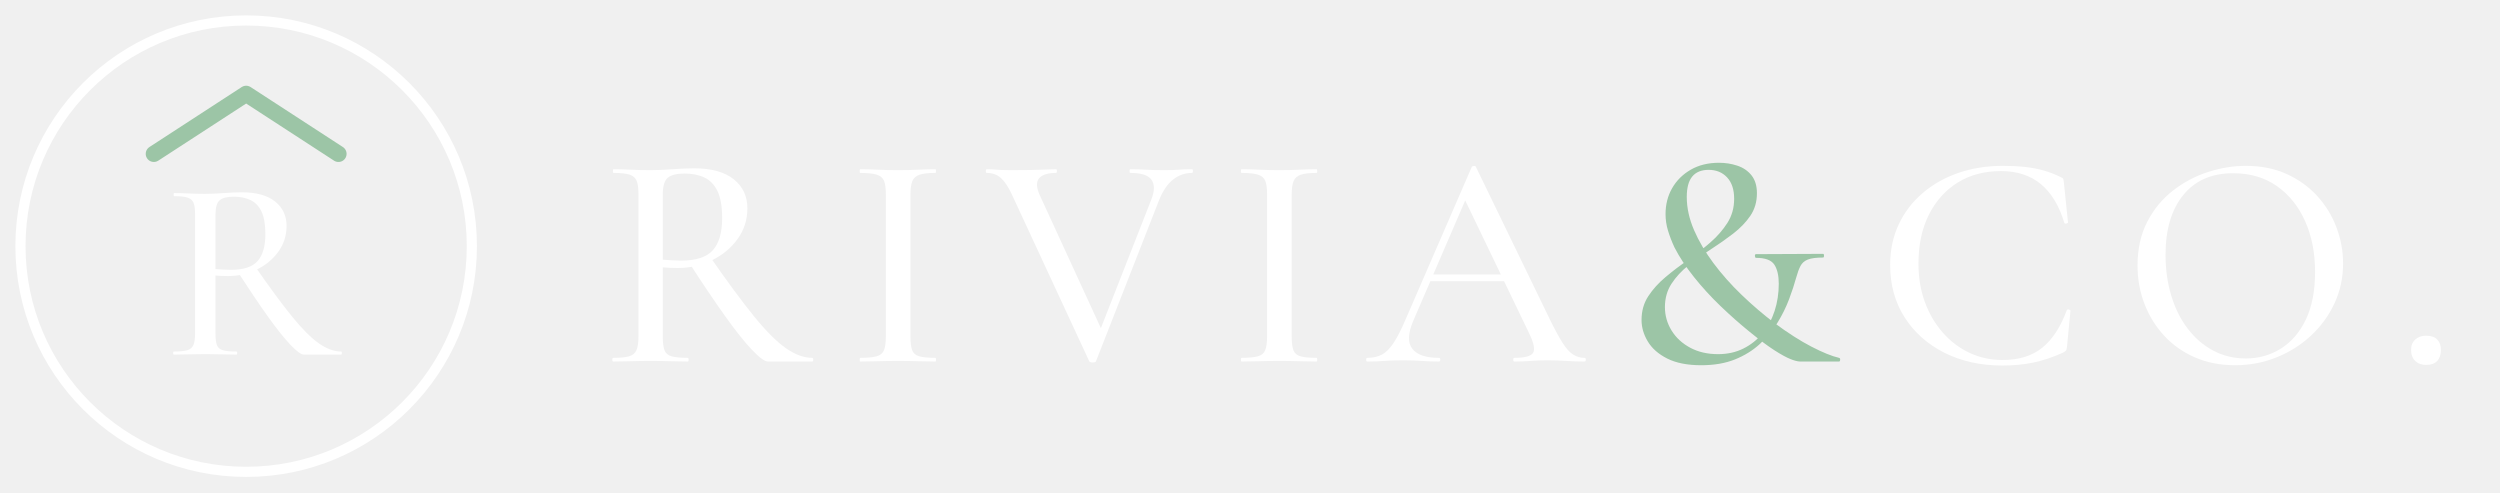
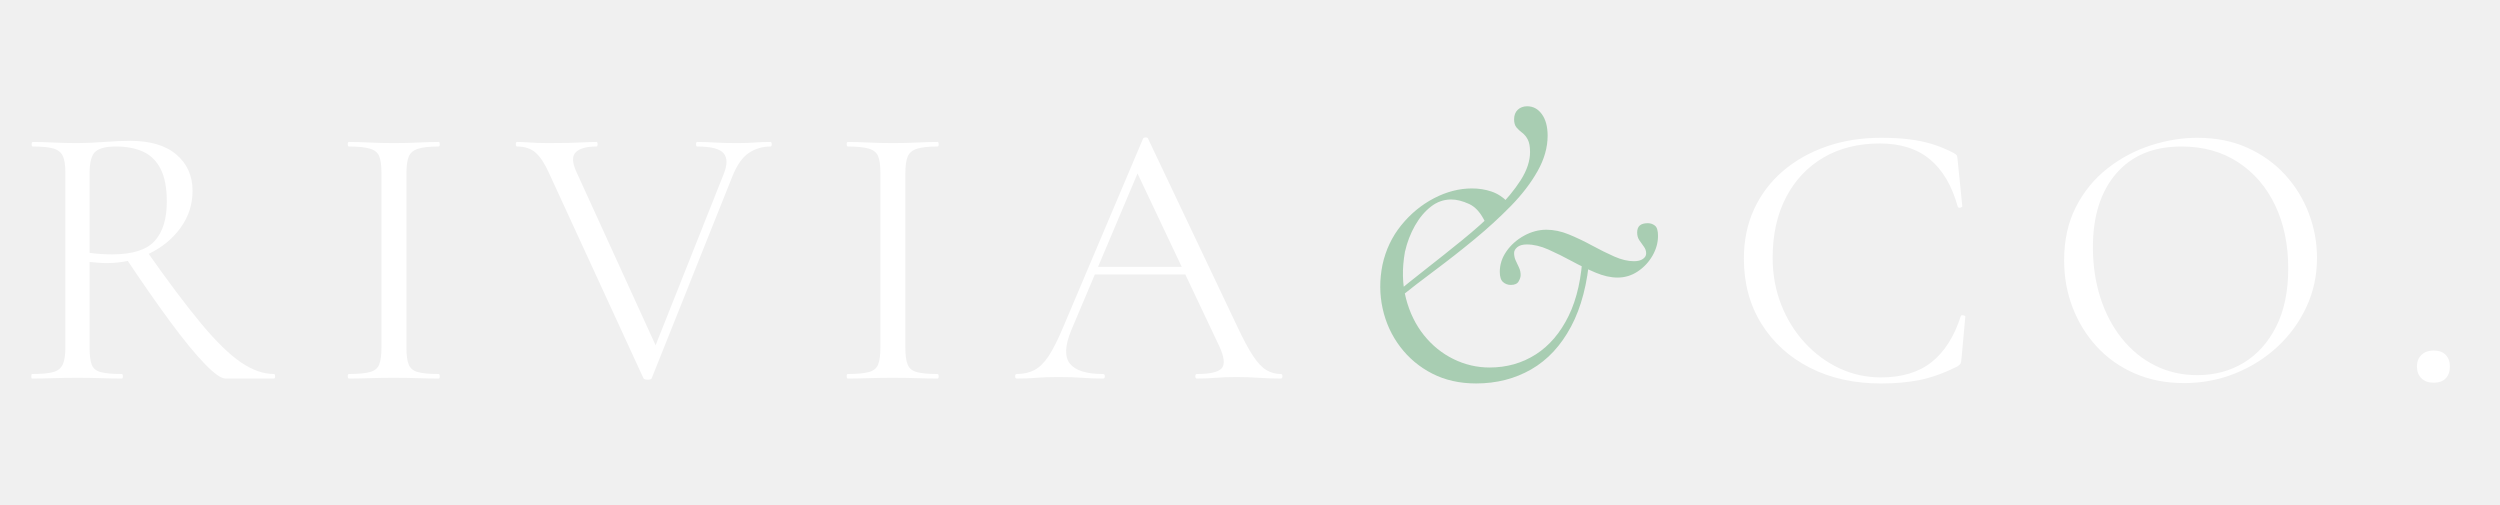
- <svg xmlns="http://www.w3.org/2000/svg" viewBox="0 0 325 64" width="325" height="64">
-   <circle cx="32.0" cy="32.0" r="29.34" fill="none" stroke="#ffffff" stroke-width="1.32" />
-   <path d="M20.0 20.0 L32.0 12.2 L44.0 20.0" fill="none" stroke="#9cc5a6" stroke-width="2.112" stroke-linecap="round" stroke-linejoin="round" />
-   <path d="M39.505 46.1Q38.967 46.1 37.741 44.806Q36.514 43.513 34.801 41.11Q33.087 38.708 30.937 35.382L33.188 34.676Q36.01 38.742 37.976 41.161Q39.942 43.58 41.454 44.638Q42.966 45.697 44.343 45.697Q44.444 45.697 44.444 45.898Q44.444 46.1 44.343 46.1Q42.462 46.1 41.269 46.1Q40.076 46.1 39.505 46.1ZM31.441 24.999Q34.263 24.999 35.758 26.192Q37.254 27.385 37.254 29.367Q37.254 31.249 36.178 32.727Q35.103 34.206 33.373 35.046Q31.642 35.886 29.66 35.886Q29.257 35.886 28.82 35.869Q28.383 35.852 28.014 35.818V43.378Q28.014 44.353 28.198 44.857Q28.383 45.361 28.971 45.529Q29.559 45.697 30.735 45.697Q30.836 45.697 30.836 45.898Q30.836 46.1 30.735 46.1Q29.895 46.1 28.887 46.066Q27.879 46.033 26.67 46.033Q25.527 46.033 24.486 46.066Q23.444 46.1 22.604 46.1Q22.503 46.1 22.503 45.898Q22.503 45.697 22.604 45.697Q23.746 45.697 24.334 45.529Q24.922 45.361 25.141 44.857Q25.359 44.353 25.359 43.378V27.822Q25.359 26.847 25.158 26.36Q24.956 25.873 24.385 25.688Q23.814 25.503 22.638 25.503Q22.57 25.503 22.57 25.302Q22.57 25.1 22.638 25.1Q23.478 25.1 24.502 25.15Q25.527 25.201 26.67 25.201Q27.745 25.201 29.089 25.1Q30.433 24.999 31.441 24.999ZM34.498 30.442Q34.498 28.561 33.994 27.502Q33.49 26.444 32.566 26.007Q31.642 25.57 30.399 25.57Q29.122 25.57 28.568 26.024Q28.014 26.478 28.014 27.889V34.978Q28.484 35.012 29.038 35.046Q29.593 35.079 29.996 35.079Q32.482 35.079 33.49 33.937Q34.498 32.794 34.498 30.442Z" fill="#ffffff" />
-   <path d="M99.84 47.0Q99.2 47.0 97.74 45.46Q96.28 43.92 94.24 41.06Q92.2 38.2 89.64 34.24L92.32 33.4Q95.68 38.24 98.02 41.12Q100.36 44.0 102.16 45.26Q103.96 46.52 105.6 46.52Q105.72 46.52 105.72 46.76Q105.72 47.0 105.6 47.0Q103.36 47.0 101.94 47.0Q100.52 47.0 99.84 47.0ZM90.24 21.88Q93.6 21.88 95.38 23.3Q97.16 24.72 97.16 27.08Q97.16 29.32 95.88 31.08Q94.6 32.84 92.54 33.84Q90.48 34.84 88.12 34.84Q87.64 34.84 87.12 34.82Q86.6 34.8 86.16 34.76V43.76Q86.16 44.92 86.38 45.52Q86.6 46.12 87.3 46.32Q88.0 46.52 89.4 46.52Q89.52 46.52 89.52 46.76Q89.52 47.0 89.4 47.0Q88.4 47.0 87.2 46.96Q86.0 46.92 84.56 46.92Q83.2 46.92 81.96 46.96Q80.72 47.0 79.72 47.0Q79.6 47.0 79.6 46.76Q79.6 46.52 79.72 46.52Q81.08 46.52 81.78 46.32Q82.48 46.12 82.74 45.52Q83.0 44.92 83.0 43.76V25.24Q83.0 24.08 82.76 23.5Q82.52 22.92 81.84 22.7Q81.16 22.48 79.76 22.48Q79.68 22.48 79.68 22.24Q79.68 22.0 79.76 22.0Q80.76 22.0 81.98 22.06Q83.2 22.12 84.56 22.12Q85.84 22.12 87.44 22.0Q89.04 21.88 90.24 21.88ZM93.88 28.36Q93.88 26.12 93.28 24.86Q92.68 23.6 91.58 23.08Q90.48 22.56 89.0 22.56Q87.48 22.56 86.82 23.1Q86.16 23.64 86.16 25.32V33.76Q86.72 33.8 87.38 33.84Q88.04 33.88 88.52 33.88Q91.48 33.88 92.68 32.52Q93.88 31.16 93.88 28.36Z" fill="#ffffff" />
-   <path d="M118.36 43.76Q118.36 44.92 118.58 45.52Q118.8 46.12 119.5 46.32Q120.2 46.52 121.6 46.52Q121.68 46.52 121.68 46.76Q121.68 47.0 121.6 47.0Q120.6 47.0 119.38 46.96Q118.16 46.92 116.72 46.92Q115.32 46.92 114.08 46.96Q112.84 47.0 111.84 47.0Q111.76 47.0 111.76 46.76Q111.76 46.52 111.84 46.52Q113.24 46.52 113.96 46.32Q114.68 46.12 114.92 45.52Q115.16 44.92 115.16 43.76V25.24Q115.16 24.08 114.92 23.5Q114.68 22.92 113.96 22.7Q113.24 22.48 111.84 22.48Q111.76 22.48 111.76 22.24Q111.76 22.0 111.84 22.0Q112.84 22.0 114.08 22.06Q115.32 22.12 116.72 22.12Q118.16 22.12 119.4 22.06Q120.64 22.0 121.6 22.0Q121.68 22.0 121.68 22.24Q121.68 22.48 121.6 22.48Q120.2 22.48 119.52 22.72Q118.84 22.96 118.6 23.56Q118.36 24.16 118.36 25.32Z" fill="#ffffff" />
-   <path d="M154.96 22.0Q155.08 22.0 155.08 22.24Q155.08 22.48 154.96 22.48Q153.6 22.48 152.5 23.34Q151.4 24.2 150.64 26.12L142.48 46.96Q142.44 47.12 142.06 47.12Q141.68 47.12 141.6 46.96L131.56 25.32Q130.88 23.84 130.14 23.16Q129.4 22.48 128.28 22.48Q128.16 22.48 128.16 22.24Q128.16 22.0 128.28 22.0Q128.8 22.0 129.24 22.04Q129.68 22.08 130.2 22.1Q130.72 22.12 131.48 22.12Q133 22.12 134.08 22.1Q135.16 22.08 135.92 22.04Q136.68 22.0 137.28 22.0Q137.4 22.0 137.4 22.24Q137.4 22.48 137.28 22.48Q135.68 22.48 135.08 23.18Q134.48 23.88 135.2 25.44L143.4 43.28L141.96 45.6L149.68 25.92Q150.32 24.28 149.7 23.38Q149.08 22.48 146.96 22.48Q146.84 22.48 146.84 22.24Q146.84 22.0 146.96 22.0Q148 22.0 148.94 22.06Q149.88 22.12 151.4 22.12Q152.56 22.12 153.26 22.06Q153.96 22.0 154.96 22.0Z" fill="#ffffff" />
-   <path d="M167.92 43.76Q167.92 44.92 168.14 45.52Q168.36 46.12 169.06 46.32Q169.76 46.52 171.16 46.52Q171.24 46.52 171.24 46.76Q171.24 47.0 171.16 47.0Q170.16 47.0 168.94 46.96Q167.72 46.92 166.28 46.92Q164.88 46.92 163.64 46.96Q162.4 47.0 161.4 47.0Q161.32 47.0 161.32 46.76Q161.32 46.52 161.4 46.52Q162.8 46.52 163.52 46.32Q164.24 46.12 164.48 45.52Q164.72 44.92 164.72 43.76V25.24Q164.72 24.08 164.48 23.5Q164.24 22.92 163.52 22.7Q162.8 22.48 161.4 22.48Q161.32 22.48 161.32 22.24Q161.32 22.0 161.4 22.0Q162.4 22.0 163.64 22.06Q164.88 22.12 166.28 22.12Q167.72 22.12 168.96 22.06Q170.2 22.0 171.16 22.0Q171.24 22.0 171.24 22.24Q171.24 22.48 171.16 22.48Q169.76 22.48 169.08 22.72Q168.4 22.96 168.16 23.56Q167.92 24.16 167.92 25.32Z" fill="#ffffff" />
-   <path d="M185.28 36.56 185.76 35.68H196.64L196.92 36.56ZM205.96 46.52Q206.16 46.52 206.16 46.76Q206.16 47.0 205.96 47.0Q204.8 47.0 203.58 46.92Q202.36 46.84 201.2 46.84Q199.92 46.84 198.98 46.92Q198.04 47.0 196.88 47.0Q196.72 47.0 196.72 46.76Q196.72 46.52 196.88 46.52Q198.84 46.52 199.28 45.9Q199.72 45.28 198.84 43.44L190.24 25.56L191.52 23.64L183.72 41.72Q182.68 44.16 183.6 45.34Q184.52 46.52 187.04 46.52Q187.24 46.52 187.24 46.76Q187.24 47.0 187.04 47.0Q185.84 47.0 184.84 46.92Q183.84 46.84 182.32 46.84Q180.84 46.84 179.94 46.92Q179.04 47.0 177.76 47.0Q177.6 47.0 177.6 46.76Q177.6 46.52 177.76 46.52Q178.84 46.52 179.64 46.1Q180.44 45.68 181.18 44.56Q181.92 43.44 182.8 41.36L191.32 21.72Q191.36 21.6 191.6 21.58Q191.84 21.56 191.88 21.72L201.48 41.52Q202.44 43.48 203.14 44.58Q203.84 45.68 204.52 46.1Q205.2 46.52 205.96 46.52Z" fill="#ffffff" />
-   <path d="M213.4 41.6Q213.4 39.84 214.28 38.5Q215.16 37.16 216.52 36.02Q217.88 34.88 219.42 33.8Q220.96 32.72 222.32 31.54Q223.68 30.36 224.56 28.98Q225.44 27.6 225.44 25.84Q225.44 24.04 224.52 23.06Q223.6 22.08 222.12 22.08Q220.72 22.08 220 22.94Q219.28 23.8 219.28 25.6Q219.28 27.72 220.22 29.9Q221.16 32.08 222.76 34.22Q224.36 36.36 226.4 38.32Q228.44 40.28 230.64 41.96Q233.28 43.92 235.48 45.06Q237.68 46.2 239.08 46.52Q239.24 46.56 239.22 46.78Q239.2 47.0 239.08 47.0Q238.08 47.0 236.74 47.0Q235.4 47.0 234.04 47.0Q233.56 47.0 232.76 46.68Q231.96 46.36 230.68 45.54Q229.4 44.72 227.48 43.16Q225.6 41.64 223.7 39.82Q221.8 38.0 220.22 36.02Q218.64 34.04 217.68 32.16Q217.16 31.04 216.84 29.98Q216.52 28.92 216.52 27.84Q216.52 25.96 217.38 24.46Q218.24 22.96 219.8 22.06Q221.36 21.16 223.48 21.16Q224.72 21.16 225.86 21.54Q227 21.92 227.7 22.8Q228.4 23.68 228.4 25.12Q228.4 26.8 227.54 28.06Q226.68 29.32 225.3 30.38Q223.92 31.44 222.4 32.42Q220.88 33.4 219.52 34.48Q218.16 35.56 217.3 36.88Q216.44 38.2 216.44 39.92Q216.44 41.56 217.3 42.96Q218.16 44.36 219.72 45.2Q221.28 46.04 223.36 46.04Q225.16 46.04 226.62 45.32Q228.08 44.6 229.12 43.34Q230.16 42.08 230.7 40.42Q231.24 38.76 231.24 36.88Q231.24 35.28 230.66 34.4Q230.08 33.52 228.28 33.52Q228.16 33.52 228.14 33.28Q228.12 33.04 228.28 33.04L237 33.0Q237.12 33.0 237.12 33.24Q237.12 33.48 237 33.48Q235.68 33.48 235.02 33.74Q234.36 34.0 234.06 34.58Q233.76 35.16 233.52 36.04Q233.16 37.36 232.58 38.9Q232 40.44 231.08 41.94Q230.16 43.44 228.8 44.7Q227.44 45.96 225.56 46.72Q223.68 47.48 221.16 47.48Q218.48 47.48 216.76 46.62Q215.04 45.76 214.22 44.4Q213.4 43.04 213.4 41.6Z" fill="#9cc5a6" />
-   <path d="M260.4 21.56Q261.92 21.56 263.22 21.7Q264.52 21.84 265.66 22.16Q266.8 22.48 267.84 23.0Q268.16 23.12 268.22 23.26Q268.28 23.4 268.32 23.88L268.84 28.92Q268.84 29.0 268.62 29.06Q268.4 29.12 268.36 28.96Q267.36 25.64 265.32 23.94Q263.28 22.24 260.12 22.24Q256.92 22.24 254.52 23.72Q252.12 25.2 250.76 27.9Q249.4 30.6 249.4 34.28Q249.4 37.0 250.24 39.28Q251.08 41.56 252.58 43.26Q254.08 44.96 256.06 45.88Q258.04 46.8 260.32 46.8Q263.52 46.8 265.5 45.2Q267.48 43.6 268.68 40.32Q268.76 40.2 268.96 40.24Q269.16 40.28 269.16 40.4L268.72 44.96Q268.68 45.44 268.58 45.56Q268.48 45.68 268.2 45.84Q266.16 46.76 264.3 47.14Q262.44 47.52 260.32 47.52Q256.08 47.52 252.78 45.86Q249.48 44.2 247.6 41.26Q245.72 38.32 245.72 34.44Q245.72 31.56 246.82 29.2Q247.92 26.84 249.92 25.12Q251.92 23.4 254.58 22.48Q257.24 21.56 260.4 21.56Z" fill="#ffffff" />
-   <path d="M290.56 47.48Q287.68 47.48 285.34 46.46Q283 45.44 281.34 43.64Q279.68 41.84 278.78 39.5Q277.88 37.16 277.88 34.52Q277.88 31.28 279.14 28.84Q280.4 26.4 282.48 24.78Q284.56 23.16 287.04 22.36Q289.52 21.56 291.96 21.56Q294.92 21.56 297.26 22.62Q299.6 23.68 301.24 25.48Q302.88 27.28 303.74 29.56Q304.6 31.84 304.6 34.24Q304.6 37.04 303.48 39.44Q302.36 41.84 300.42 43.64Q298.48 45.44 295.94 46.46Q293.4 47.48 290.56 47.48ZM291.96 46.6Q294.48 46.6 296.54 45.3Q298.6 44.0 299.78 41.5Q300.96 39.0 300.96 35.36Q300.96 31.64 299.66 28.74Q298.36 25.84 295.98 24.18Q293.6 22.52 290.32 22.52Q286.12 22.52 283.82 25.36Q281.52 28.2 281.52 33.12Q281.52 35.96 282.26 38.42Q283 40.88 284.4 42.72Q285.8 44.56 287.72 45.58Q289.64 46.6 291.96 46.6Z" fill="#ffffff" />
-   <path d="M315.4 47.44Q314.52 47.44 313.98 46.92Q313.44 46.4 313.44 45.48Q313.44 44.64 313.98 44.14Q314.52 43.64 315.4 43.64Q316.36 43.64 316.84 44.14Q317.32 44.64 317.32 45.48Q317.32 46.4 316.84 46.92Q316.36 47.44 315.4 47.44Z" fill="#ffffff" />
+ <svg xmlns="http://www.w3.org/2000/svg" viewBox="0 0 317 64" width="317" height="64">
+   <path d="M28.592 48.0Q27.776 48.0 25.976 46.152Q24.176 44.304 21.608 40.824Q19.04 37.344 15.872 32.592L18.56 31.776Q22.64 37.584 25.496 41.016Q28.352 44.448 30.536 45.936Q32.72 47.424 34.736 47.424Q34.88 47.424 34.88 47.712Q34.88 48.0 34.736 48.0Q32.336 48.0 30.824 48.0Q29.312 48.0 28.592 48.0ZM16.496 17.856Q20.336 17.856 22.376 19.608Q24.416 21.36 24.416 24.192Q24.416 26.784 22.904 28.872Q21.392 30.96 18.92 32.16Q16.448 33.36 13.52 33.36Q13.04 33.36 12.44 33.312Q11.84 33.264 11.36 33.216V44.112Q11.36 45.504 11.624 46.224Q11.888 46.944 12.776 47.184Q13.664 47.424 15.44 47.424Q15.584 47.424 15.584 47.712Q15.584 48.0 15.44 48.0Q14.288 48.0 12.872 47.952Q11.456 47.904 9.776 47.904Q8.192 47.904 6.728 47.952Q5.264 48.0 4.064 48.0Q3.968 48.0 3.968 47.712Q3.968 47.424 4.064 47.424Q5.84 47.424 6.728 47.184Q7.616 46.944 7.952 46.224Q8.288 45.504 8.288 44.112V21.888Q8.288 20.496 7.976 19.8Q7.664 19.104 6.8 18.84Q5.936 18.576 4.16 18.576Q4.016 18.576 4.016 18.288Q4.016 18.0 4.16 18.0Q5.312 18.0 6.752 18.072Q8.192 18.144 9.776 18.144Q11.264 18.144 13.208 18.0Q15.152 17.856 16.496 17.856ZM21.152 25.584Q21.152 22.944 20.36 21.408Q19.568 19.872 18.128 19.224Q16.688 18.576 14.672 18.576Q12.896 18.576 12.128 19.2Q11.36 19.824 11.36 21.984V32.064Q12.032 32.16 12.8 32.208Q13.568 32.256 14.192 32.256Q18.08 32.256 19.616 30.552Q21.152 28.848 21.152 25.584Z" fill="#ffffff" />
+   <path d="M51.536 44.112Q51.536 45.504 51.824 46.224Q52.112 46.944 53.0 47.184Q53.888 47.424 55.616 47.424Q55.76 47.424 55.76 47.712Q55.76 48.0 55.616 48.0Q54.464 48.0 53.048 47.952Q51.632 47.904 49.904 47.904Q48.32 47.904 46.856 47.952Q45.392 48.0 44.24 48.0Q44.096 48.0 44.096 47.712Q44.096 47.424 44.24 47.424Q45.968 47.424 46.88 47.184Q47.792 46.944 48.08 46.224Q48.368 45.504 48.368 44.112V21.888Q48.368 20.496 48.08 19.8Q47.792 19.104 46.88 18.84Q45.968 18.576 44.24 18.576Q44.096 18.576 44.096 18.288Q44.096 18.0 44.24 18.0Q45.392 18.0 46.856 18.072Q48.32 18.144 49.904 18.144Q51.632 18.144 53.072 18.072Q54.512 18.0 55.616 18.0Q55.76 18.0 55.76 18.288Q55.76 18.576 55.616 18.576Q53.888 18.576 53.0 18.864Q52.112 19.152 51.824 19.872Q51.536 20.592 51.536 21.984Z" fill="#ffffff" />
+   <path d="M97.712 18.0Q97.856 18.0 97.856 18.288Q97.856 18.576 97.712 18.576Q96.176 18.576 94.952 19.392Q93.728 20.208 92.864 22.368L82.64 47.952Q82.592 48.144 82.136 48.144Q81.68 48.144 81.584 47.952L69.632 21.984Q68.816 20.16 67.928 19.368Q67.04 18.576 65.552 18.576Q65.408 18.576 65.408 18.288Q65.408 18.0 65.552 18.0Q66.224 18.0 66.848 18.048Q67.472 18.096 68.144 18.12Q68.816 18.144 69.536 18.144Q70.976 18.144 72.08 18.12Q73.184 18.096 74.048 18.048Q74.912 18.0 75.632 18.0Q75.776 18.0 75.776 18.288Q75.776 18.576 75.632 18.576Q73.76 18.576 73.016 19.296Q72.272 20.016 73.088 21.792L83.456 44.496L81.968 46.704L91.76 22.08Q92.48 20.304 91.76 19.44Q91.04 18.576 88.4 18.576Q88.256 18.576 88.256 18.288Q88.256 18.0 88.4 18.0Q89.6 18.0 90.656 18.072Q91.712 18.144 93.44 18.144Q94.832 18.144 95.672 18.072Q96.512 18.0 97.712 18.0Z" fill="#ffffff" />
+   <path d="M114.8 44.112Q114.8 45.504 115.088 46.224Q115.376 46.944 116.264 47.184Q117.152 47.424 118.88 47.424Q119.024 47.424 119.024 47.712Q119.024 48.0 118.88 48.0Q117.728 48.0 116.312 47.952Q114.896 47.904 113.168 47.904Q111.584 47.904 110.12 47.952Q108.656 48.0 107.504 48.0Q107.36 48.0 107.36 47.712Q107.36 47.424 107.504 47.424Q109.232 47.424 110.144 47.184Q111.056 46.944 111.344 46.224Q111.632 45.504 111.632 44.112V21.888Q111.632 20.496 111.344 19.8Q111.056 19.104 110.144 18.84Q109.232 18.576 107.504 18.576Q107.36 18.576 107.36 18.288Q107.36 18.0 107.504 18.0Q108.656 18.0 110.12 18.072Q111.584 18.144 113.168 18.144Q114.896 18.144 116.336 18.072Q117.776 18.0 118.88 18.0Q119.024 18.0 119.024 18.288Q119.024 18.576 118.88 18.576Q117.152 18.576 116.264 18.864Q115.376 19.152 115.088 19.872Q114.8 20.592 114.8 21.984Z" fill="#ffffff" />
+   <path d="M138.176 34.8 138.656 33.84H151.376L151.712 34.8ZM162.416 47.424Q162.608 47.424 162.608 47.712Q162.608 48.0 162.416 48.0Q161.024 48.0 159.584 47.904Q158.144 47.808 156.8 47.808Q155.312 47.808 154.208 47.904Q153.104 48.0 151.76 48.0Q151.568 48.0 151.568 47.712Q151.568 47.424 151.76 47.424Q154.304 47.424 154.928 46.68Q155.552 45.936 154.592 43.872L143.936 21.36L145.136 19.872L135.824 41.904Q134.624 44.832 135.68 46.128Q136.736 47.424 139.856 47.424Q140.096 47.424 140.096 47.712Q140.096 48.0 139.856 48.0Q138.416 48.0 137.216 47.904Q136.016 47.808 134.192 47.808Q132.464 47.808 131.432 47.904Q130.4 48.0 128.912 48.0Q128.72 48.0 128.72 47.712Q128.72 47.424 128.912 47.424Q130.208 47.424 131.168 46.92Q132.128 46.416 132.968 45.144Q133.808 43.872 134.816 41.472L144.944 17.568Q145.04 17.424 145.28 17.424Q145.52 17.424 145.568 17.568L156.896 41.424Q158 43.776 158.864 45.096Q159.728 46.416 160.568 46.92Q161.408 47.424 162.416 47.424Z" fill="#ffffff" />
+   <path d="M187.167 48.622Q184.056 48.622 181.62 47.378Q179.183 46.134 177.55 43.982Q175.917 41.831 175.321 39.135Q174.725 36.44 175.295 33.588Q175.917 30.737 177.68 28.56Q179.443 26.383 181.827 25.139Q184.212 23.894 186.648 23.894Q187.944 23.894 189.111 24.283Q190.277 24.672 191.21 25.657L188.359 28.249Q187.53 26.435 186.285 25.864Q185.041 25.294 184.004 25.294Q182.605 25.294 181.438 26.201Q180.272 27.108 179.417 28.612Q178.561 30.115 178.147 31.93Q177.576 35.144 178.276 37.839Q178.976 40.535 180.557 42.505Q182.138 44.475 184.316 45.538Q186.493 46.6 188.877 46.6Q192.143 46.6 194.735 44.941Q197.327 43.283 198.908 40.043Q200.49 36.803 200.697 31.981L201.578 32.292Q201.164 37.736 199.22 41.39Q197.276 45.045 194.165 46.834Q191.055 48.622 187.167 48.622ZM177.265 37.891 176.747 37.373Q178.561 35.869 180.816 34.107Q183.071 32.344 185.404 30.452Q187.737 28.56 189.681 26.642Q191.625 24.724 192.817 22.858Q194.01 20.991 194.01 19.281Q194.01 18.244 193.724 17.7Q193.439 17.155 193.025 16.844Q192.61 16.533 192.299 16.17Q191.988 15.807 191.988 15.133Q191.988 14.356 192.454 13.915Q192.921 13.475 193.647 13.475Q194.787 13.475 195.513 14.485Q196.239 15.496 196.239 17.207Q196.239 19.436 194.969 21.691Q193.699 23.946 191.599 26.098Q189.5 28.249 186.985 30.323Q184.471 32.396 181.931 34.288Q179.391 36.18 177.265 37.891ZM191.573 36.129Q191.003 36.129 190.588 35.766Q190.173 35.403 190.173 34.47Q190.173 33.07 191.029 31.852Q191.884 30.634 193.258 29.882Q194.632 29.13 196.083 29.13Q197.483 29.13 198.934 29.726Q200.386 30.323 201.863 31.126Q203.341 31.93 204.689 32.526Q206.036 33.122 207.177 33.122Q207.903 33.122 208.317 32.837Q208.732 32.552 208.732 32.137Q208.732 31.67 208.447 31.282Q208.162 30.893 207.877 30.478Q207.592 30.063 207.592 29.493Q207.592 28.871 207.929 28.586Q208.266 28.301 208.94 28.301Q209.458 28.301 209.847 28.612Q210.236 28.923 210.236 29.908Q210.236 31.204 209.536 32.422Q208.836 33.64 207.669 34.418Q206.503 35.196 205.103 35.196Q203.807 35.196 202.33 34.573Q200.852 33.951 199.323 33.122Q197.794 32.292 196.342 31.644Q194.891 30.996 193.595 30.996Q192.817 30.996 192.403 31.333Q191.988 31.67 191.988 32.085Q191.988 32.604 192.195 33.044Q192.403 33.485 192.61 33.925Q192.817 34.366 192.817 34.884Q192.817 35.247 192.558 35.688Q192.299 36.129 191.573 36.129Z" fill="#a8cdb2" />
+   <path d="M238.5 17.472Q240.516 17.472 242.076 17.664Q243.636 17.856 244.98 18.264Q246.324 18.672 247.716 19.392Q248.052 19.584 248.124 19.704Q248.196 19.824 248.244 20.448L248.82 26.16Q248.82 26.256 248.58 26.328Q248.34 26.4 248.244 26.208Q247.14 22.224 244.716 20.208Q242.292 18.192 238.356 18.192Q234.276 18.192 231.228 19.968Q228.18 21.744 226.476 25.008Q224.772 28.272 224.772 32.688Q224.772 35.856 225.852 38.616Q226.932 41.376 228.852 43.464Q230.772 45.552 233.244 46.704Q235.716 47.856 238.5 47.856Q242.484 47.856 244.932 45.912Q247.38 43.968 248.628 40.08Q248.676 39.936 248.94 39.984Q249.204 40.032 249.204 40.128L248.724 45.408Q248.676 45.984 248.58 46.128Q248.484 46.272 248.196 46.464Q245.7 47.712 243.492 48.168Q241.284 48.624 238.5 48.624Q233.412 48.624 229.5 46.632Q225.588 44.64 223.356 41.064Q221.124 37.488 221.124 32.784Q221.124 29.328 222.42 26.52Q223.716 23.712 226.068 21.696Q228.42 19.68 231.588 18.576Q234.756 17.472 238.5 17.472Z" fill="#ffffff" />
+   <path d="M276.948 48.576Q273.492 48.576 270.684 47.352Q267.876 46.128 265.884 43.968Q263.892 41.808 262.812 39.0Q261.732 36.192 261.732 33.024Q261.732 29.136 263.244 26.208Q264.756 23.28 267.252 21.336Q269.748 19.392 272.724 18.432Q275.7 17.472 278.628 17.472Q282.18 17.472 284.988 18.744Q287.796 20.016 289.764 22.176Q291.732 24.336 292.764 27.072Q293.796 29.808 293.796 32.688Q293.796 36.048 292.452 38.928Q291.108 41.808 288.78 43.968Q286.452 46.128 283.404 47.352Q280.356 48.576 276.948 48.576ZM278.628 47.568Q281.892 47.568 284.484 46.008Q287.076 44.448 288.612 41.424Q290.148 38.4 290.148 34.032Q290.148 29.52 288.492 26.04Q286.836 22.56 283.788 20.568Q280.74 18.576 276.612 18.576Q271.284 18.576 268.332 22.008Q265.38 25.44 265.38 31.344Q265.38 34.752 266.316 37.704Q267.252 40.656 269.028 42.888Q270.804 45.12 273.252 46.344Q275.7 47.568 278.628 47.568Z" fill="#ffffff" />
+   <path d="M308.58 48.528Q307.62 48.528 307.044 47.976Q306.468 47.424 306.468 46.464Q306.468 45.552 307.044 45.0Q307.62 44.448 308.58 44.448Q309.588 44.448 310.116 45.0Q310.644 45.552 310.644 46.464Q310.644 47.424 310.116 47.976Q309.588 48.528 308.58 48.528Z" fill="#ffffff" />
</svg>
